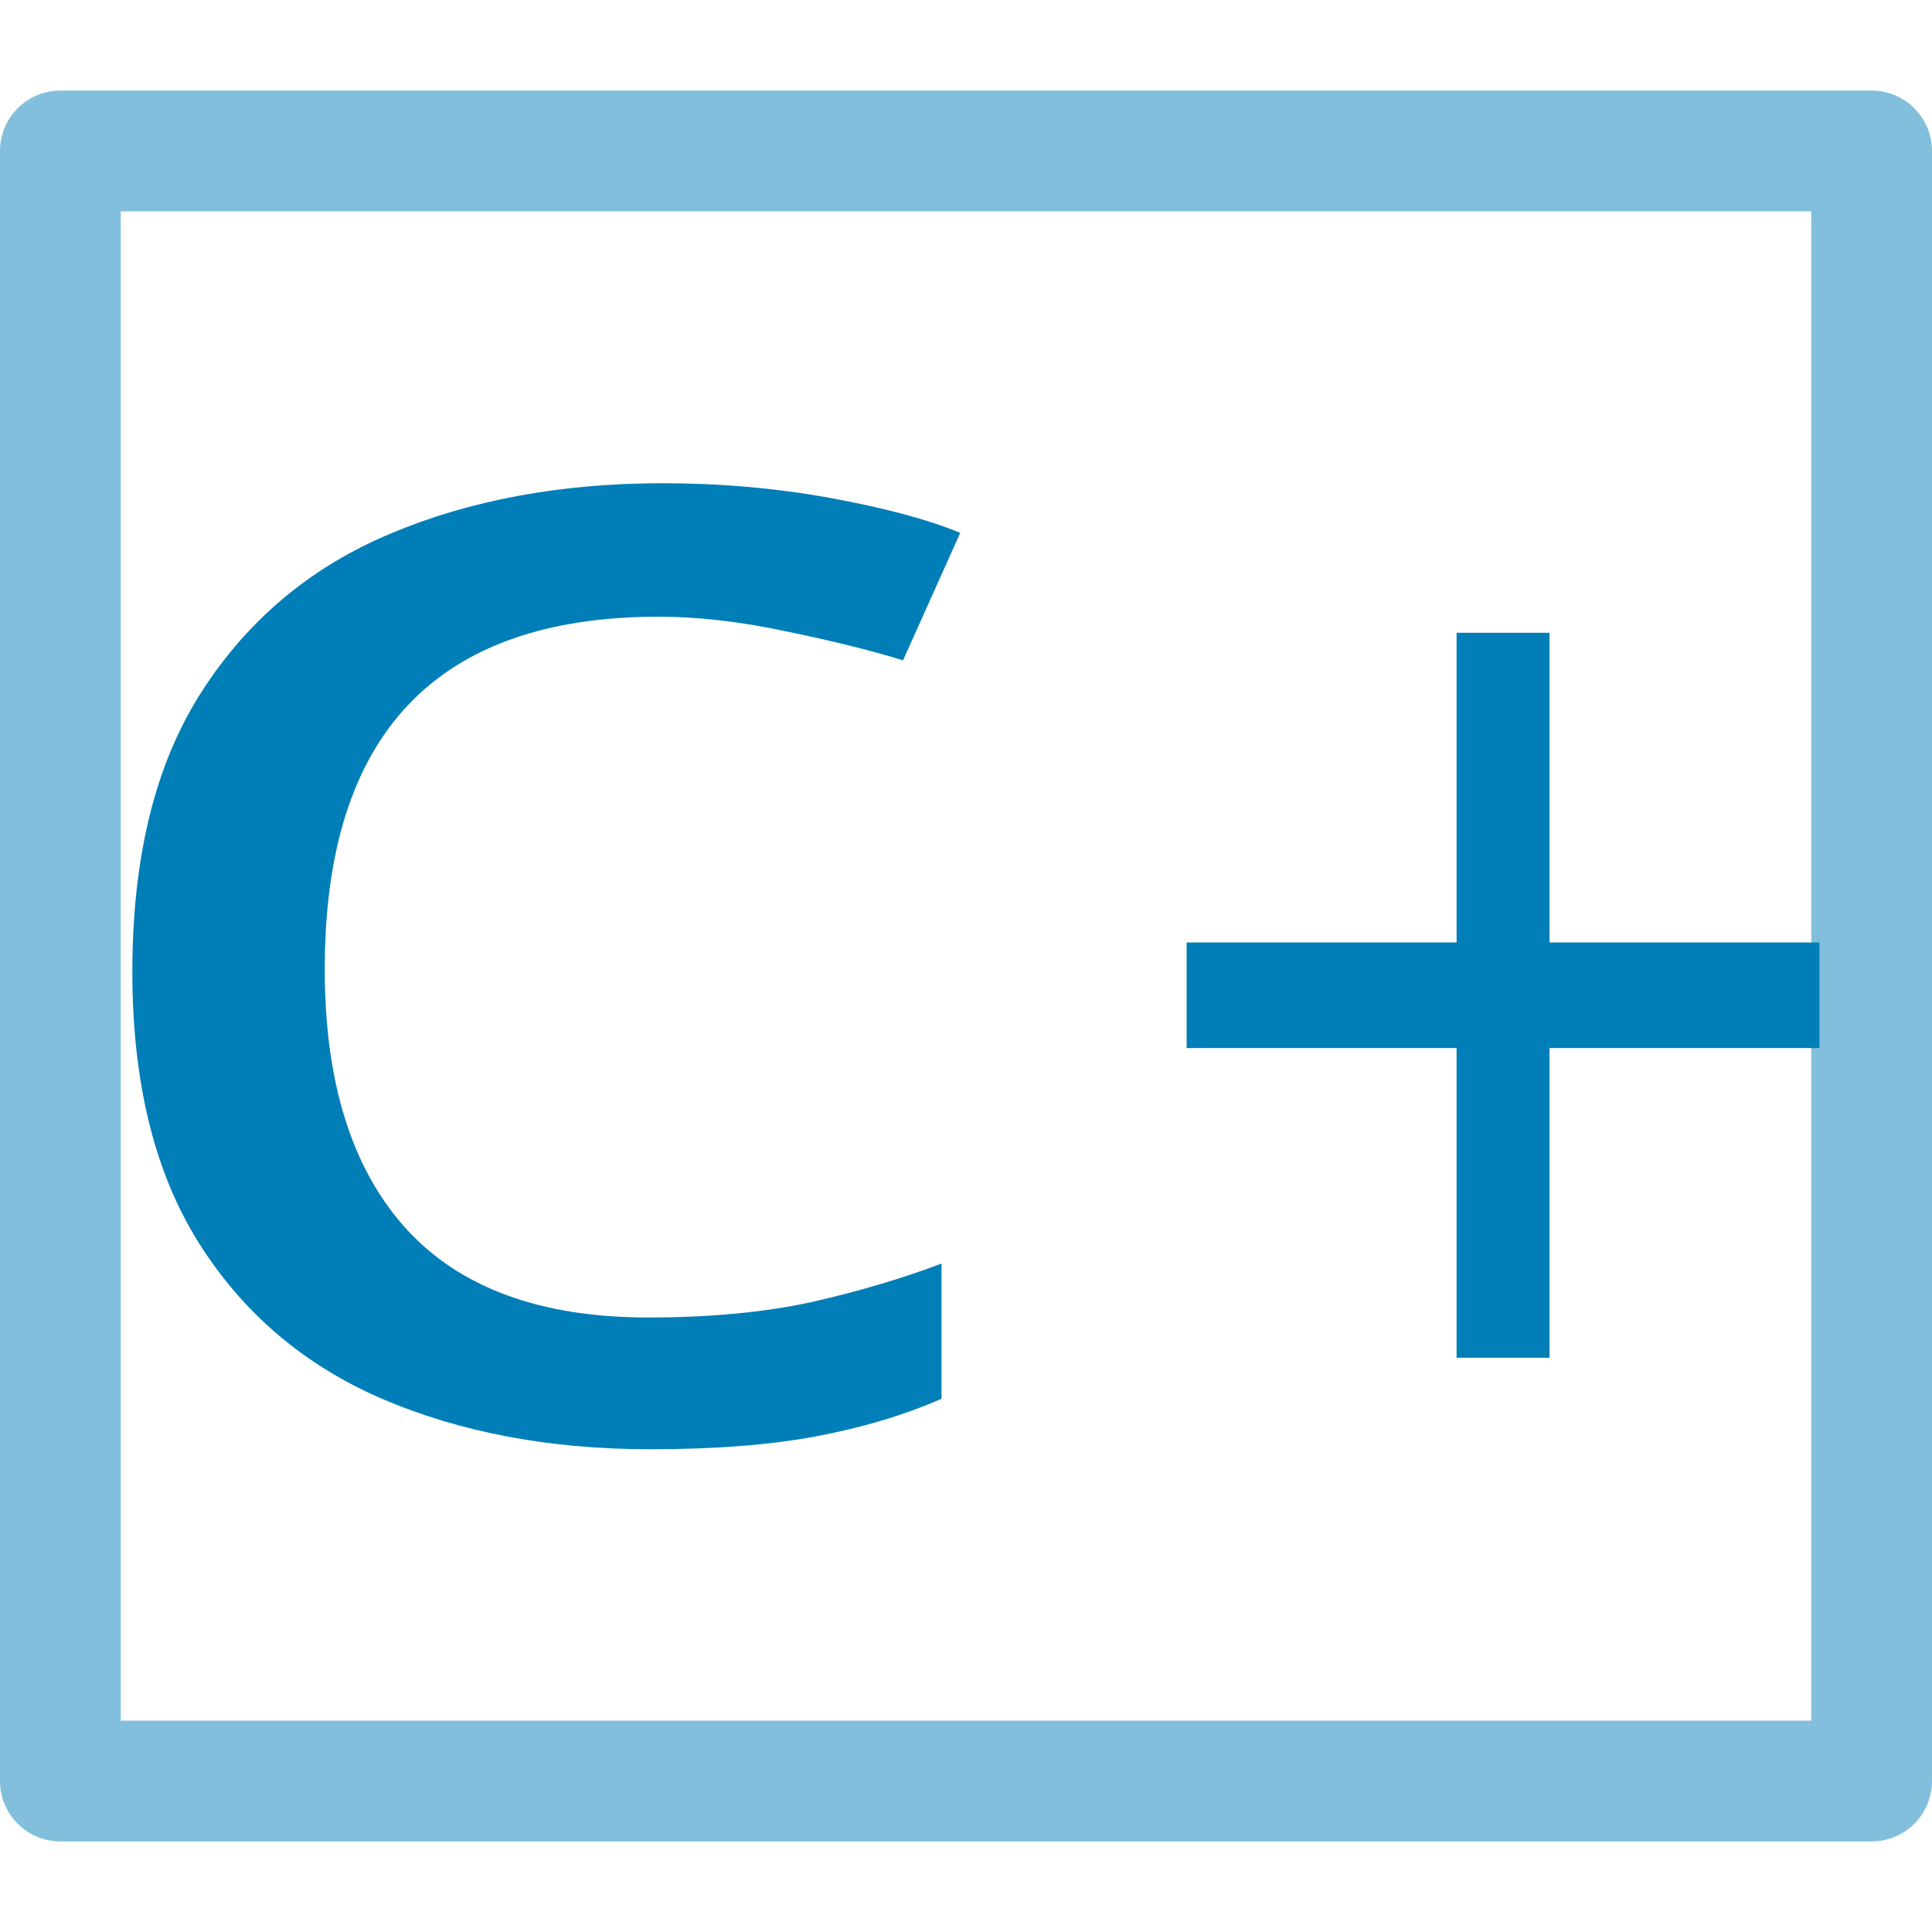
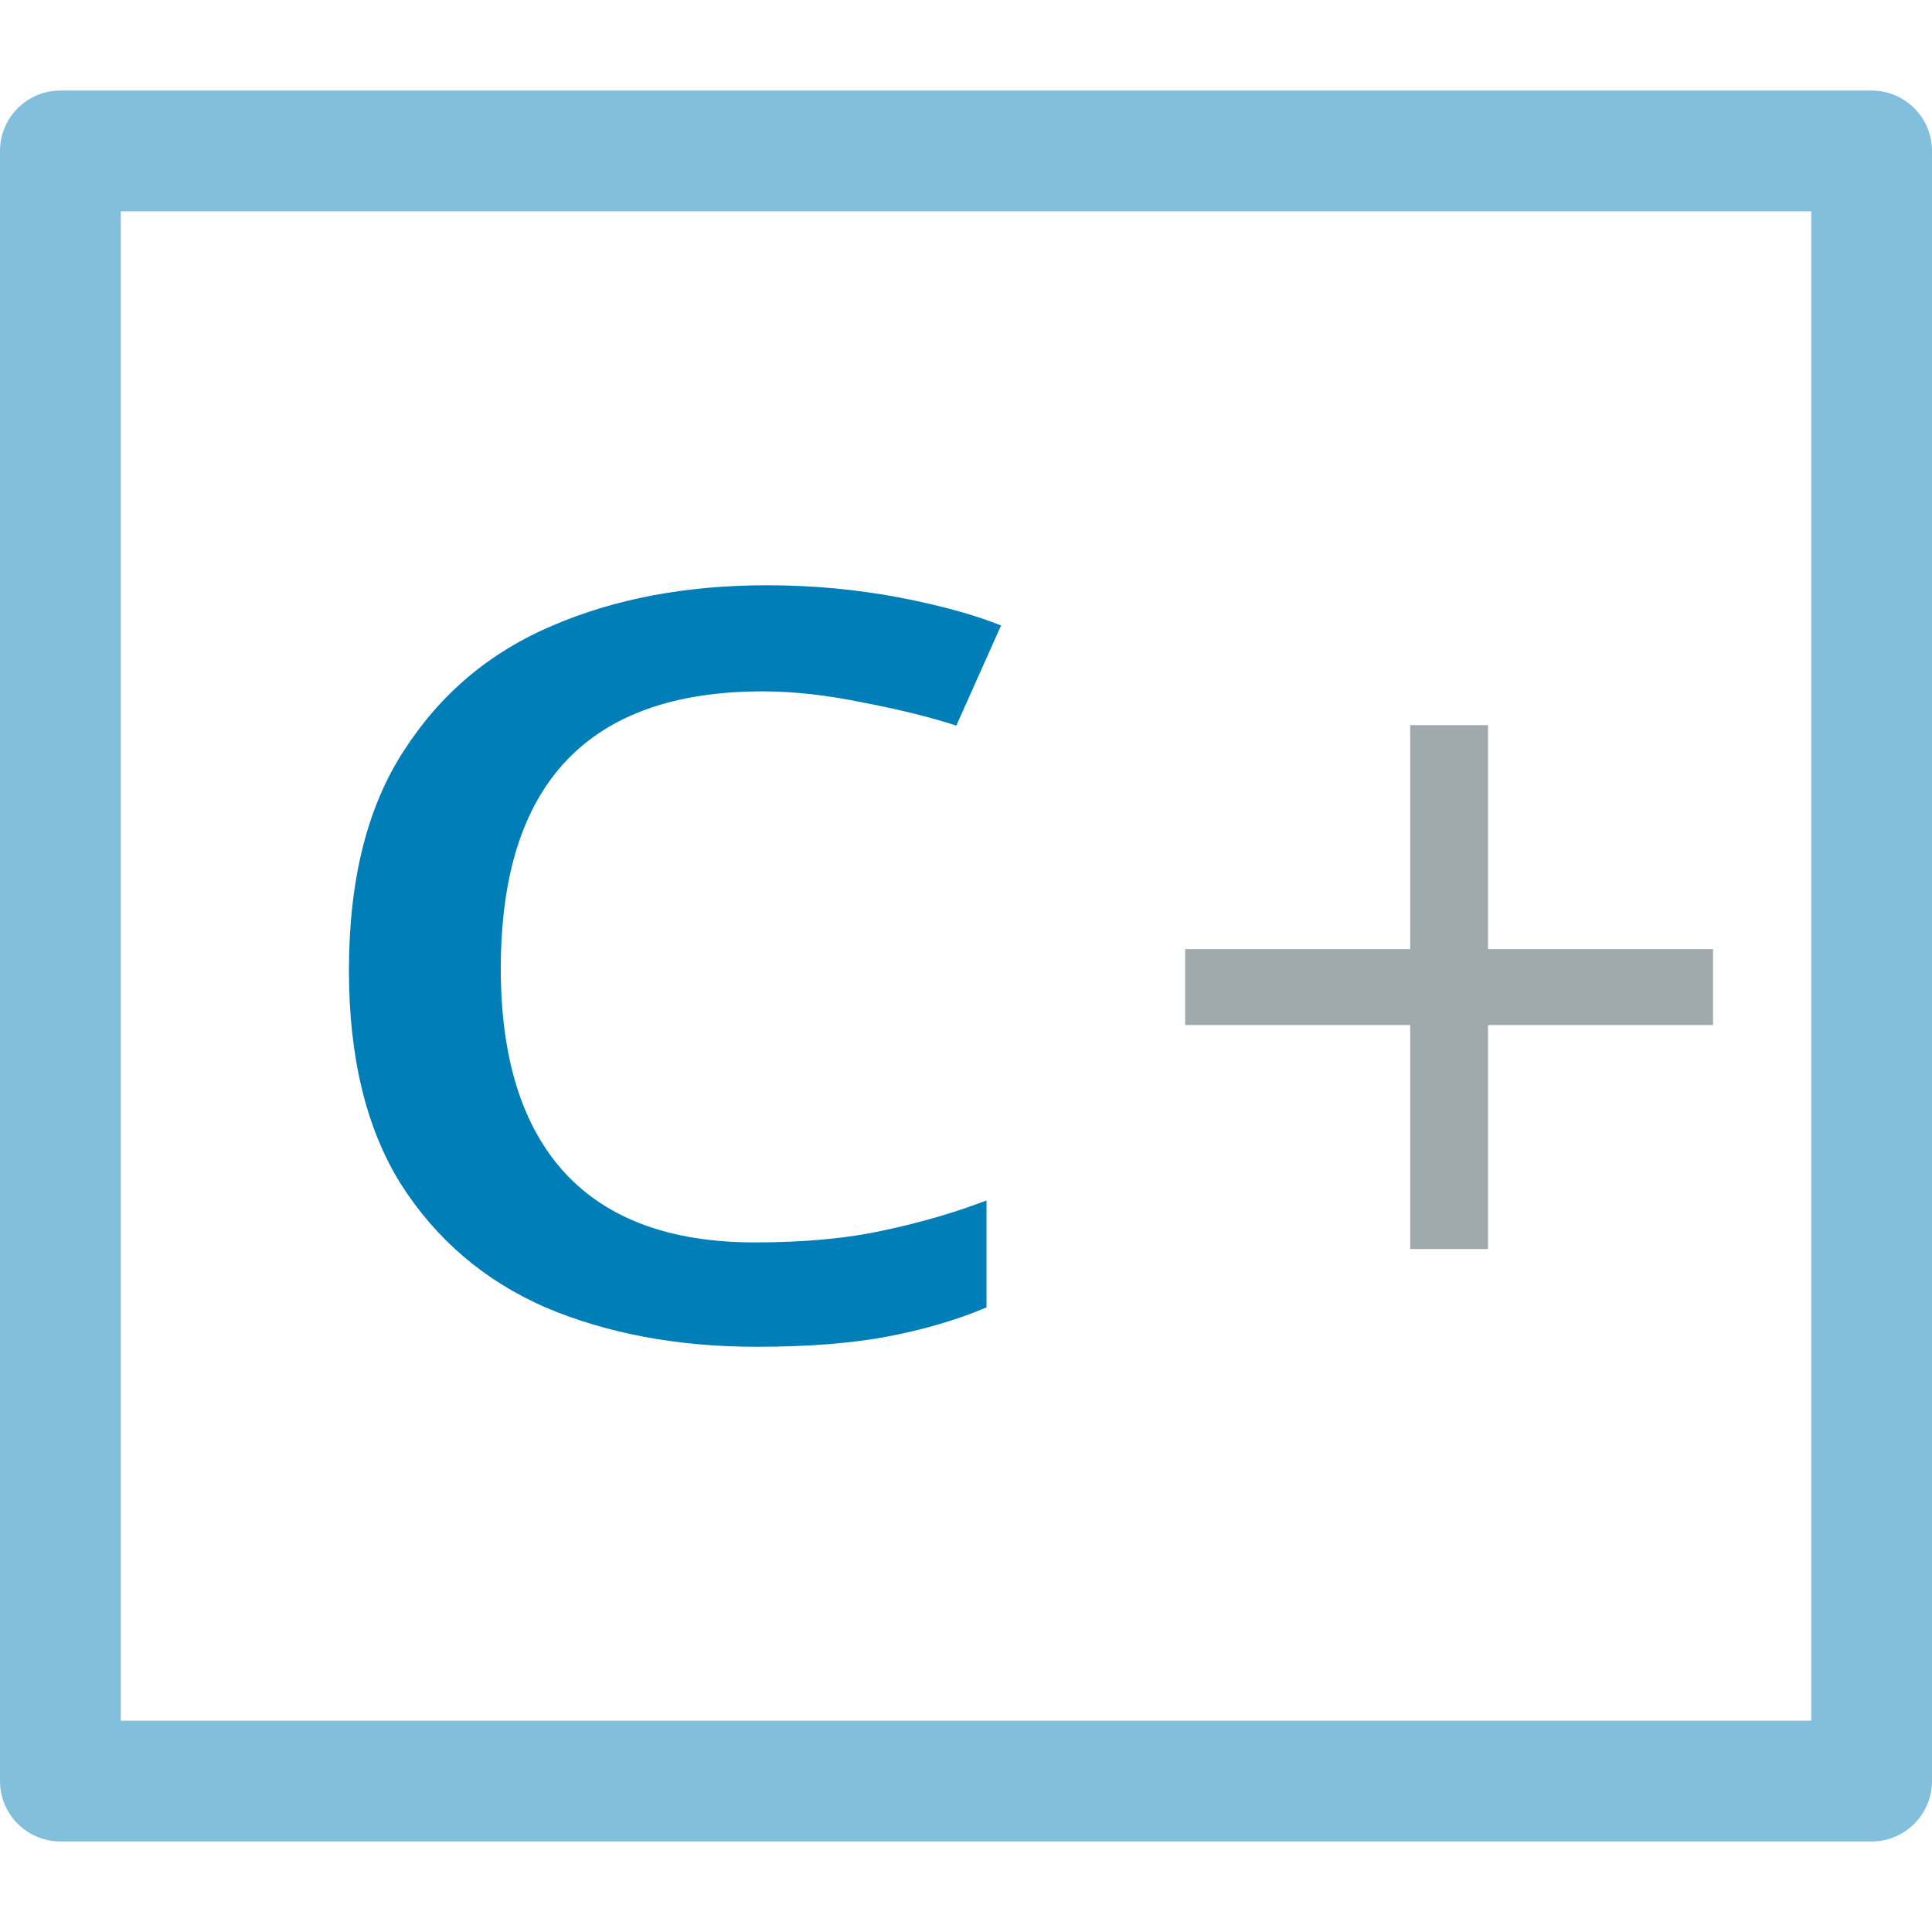
- <svg xmlns="http://www.w3.org/2000/svg" width="32" height="32" viewBox="0 0 32 32" id="svg2" version="1.1">
-   <defs id="defs4" />
+ <svg xmlns="http://www.w3.org/2000/svg" xmlns:xlink="http://www.w3.org/1999/xlink" width="32" height="32" viewBox="0 0 32 32" id="svg2" version="1.1">
+   <defs id="defs4">
+     <linearGradient id="linearGradient6564">
+       <stop style="stop-color:#007eb7;stop-opacity:1;" offset="0" id="stop6566" />
+       <stop style="stop-color:#007eb7;stop-opacity:0;" offset="1" id="stop6568" />
+     </linearGradient>
+     <linearGradient xlink:href="#linearGradient6564" id="linearGradient6570" x1="19.623" y1="1043.051" x2="28.069" y2="1043.051" gradientUnits="userSpaceOnUse" />
+   </defs>
  <g id="layer1" transform="translate(0,-1020.362)">
    <text xml:space="preserve" style="font-style:normal;font-variant:normal;font-weight:normal;font-stretch:normal;font-size:40px;line-height:125%;font-family:Arial;-inkscape-font-specification:'Arial, Normal';text-align:start;letter-spacing:0px;word-spacing:0px;writing-mode:lr-tb;text-anchor:start;fill:#000000;fill-opacity:1;stroke:none;stroke-width:1px;stroke-linecap:butt;stroke-linejoin:miter;stroke-opacity:1" x="8.3" y="1029.362" id="text4688">
      <tspan id="tspan4690" x="8.3" y="1029.362" />
    </text>
    <rect style="opacity:1;fill:none;fill-opacity:1;fill-rule:evenodd;stroke:#007eb7;stroke-width:2;stroke-linecap:round;stroke-linejoin:round;stroke-miterlimit:4;stroke-dasharray:none;stroke-dashoffset:0;stroke-opacity:0.49" id="rect4137" width="30" height="27" x="1" y="1022.862" />
-     <text xml:space="preserve" style="font-style:normal;font-variant:normal;font-weight:normal;font-stretch:normal;font-size:23.002px;line-height:125%;font-family:Arial;-inkscape-font-specification:'Arial, Normal';text-align:start;letter-spacing:0px;word-spacing:0px;writing-mode:lr-tb;text-anchor:start;fill:#007eb7;fill-opacity:1;stroke:none;stroke-width:1px;stroke-linecap:butt;stroke-linejoin:miter;stroke-opacity:1;" x="19.824" y="980.418" id="text4696-9-9-6-1" transform="scale(0.9381998,1.065871)">
-       <tspan id="tspan4698-7-1-5-0" x="19.824" y="980.418">+</tspan>
+     <text transform="scale(1.102504,0.9070261)" id="text4692" y="1149.295" x="3.868" style="font-style:normal;font-variant:normal;font-weight:normal;font-stretch:normal;font-size:31.746px;line-height:125%;font-family:Arial;-inkscape-font-specification:'Arial, Normal';text-align:start;letter-spacing:0px;word-spacing:0px;writing-mode:lr-tb;text-anchor:start;fill:#007eb7;fill-opacity:1;stroke:none;stroke-width:1px;stroke-linecap:butt;stroke-linejoin:miter;stroke-opacity:1" xml:space="preserve">
+       <tspan style="font-style:normal;font-variant:normal;font-weight:normal;font-stretch:normal;font-size:25px;font-family:'Droid Sans Mono';-inkscape-font-specification:'Droid Sans Mono';fill:#007eb7;fill-opacity:1" y="1149.295" x="3.868" id="tspan4694">c</tspan>
    </text>
-     <text transform="scale(1.102504,0.9070261)" id="text4692" y="1151.104" x="0.24" style="font-style:normal;font-variant:normal;font-weight:normal;font-stretch:normal;font-size:31.746px;line-height:125%;font-family:Arial;-inkscape-font-specification:'Arial, Normal';text-align:start;letter-spacing:0px;word-spacing:0px;writing-mode:lr-tb;text-anchor:start;fill:#007eb7;fill-opacity:1;stroke:none;stroke-width:1px;stroke-linecap:butt;stroke-linejoin:miter;stroke-opacity:1" xml:space="preserve">
-       <tspan style="font-style:normal;font-variant:normal;font-weight:normal;font-stretch:normal;font-family:'Droid Sans Mono';-inkscape-font-specification:'Droid Sans Mono';fill:#007eb7;fill-opacity:1" y="1151.104" x="0.24" id="tspan4694">c</tspan>
+     <text xml:space="preserve" style="font-style:normal;font-variant:normal;font-weight:normal;font-stretch:normal;font-size:17.868px;line-height:125%;font-family:Arial;-inkscape-font-specification:'Arial, Normal';text-align:start;letter-spacing:0px;word-spacing:0px;writing-mode:lr-tb;text-anchor:start;fill:#a0aaae;fill-opacity:1;stroke:none;stroke-width:1px;stroke-linecap:butt;stroke-linejoin:miter;stroke-opacity:1;" x="18.629" y="1049.346" id="text4696-9-9-6-1" transform="scale(1.006454,0.9935871)">
+       <tspan id="tspan4698-7-1-5-0" x="18.629" y="1049.346" style="fill-opacity:1;fill:#a0aaae;">+</tspan>
    </text>
  </g>
</svg>
